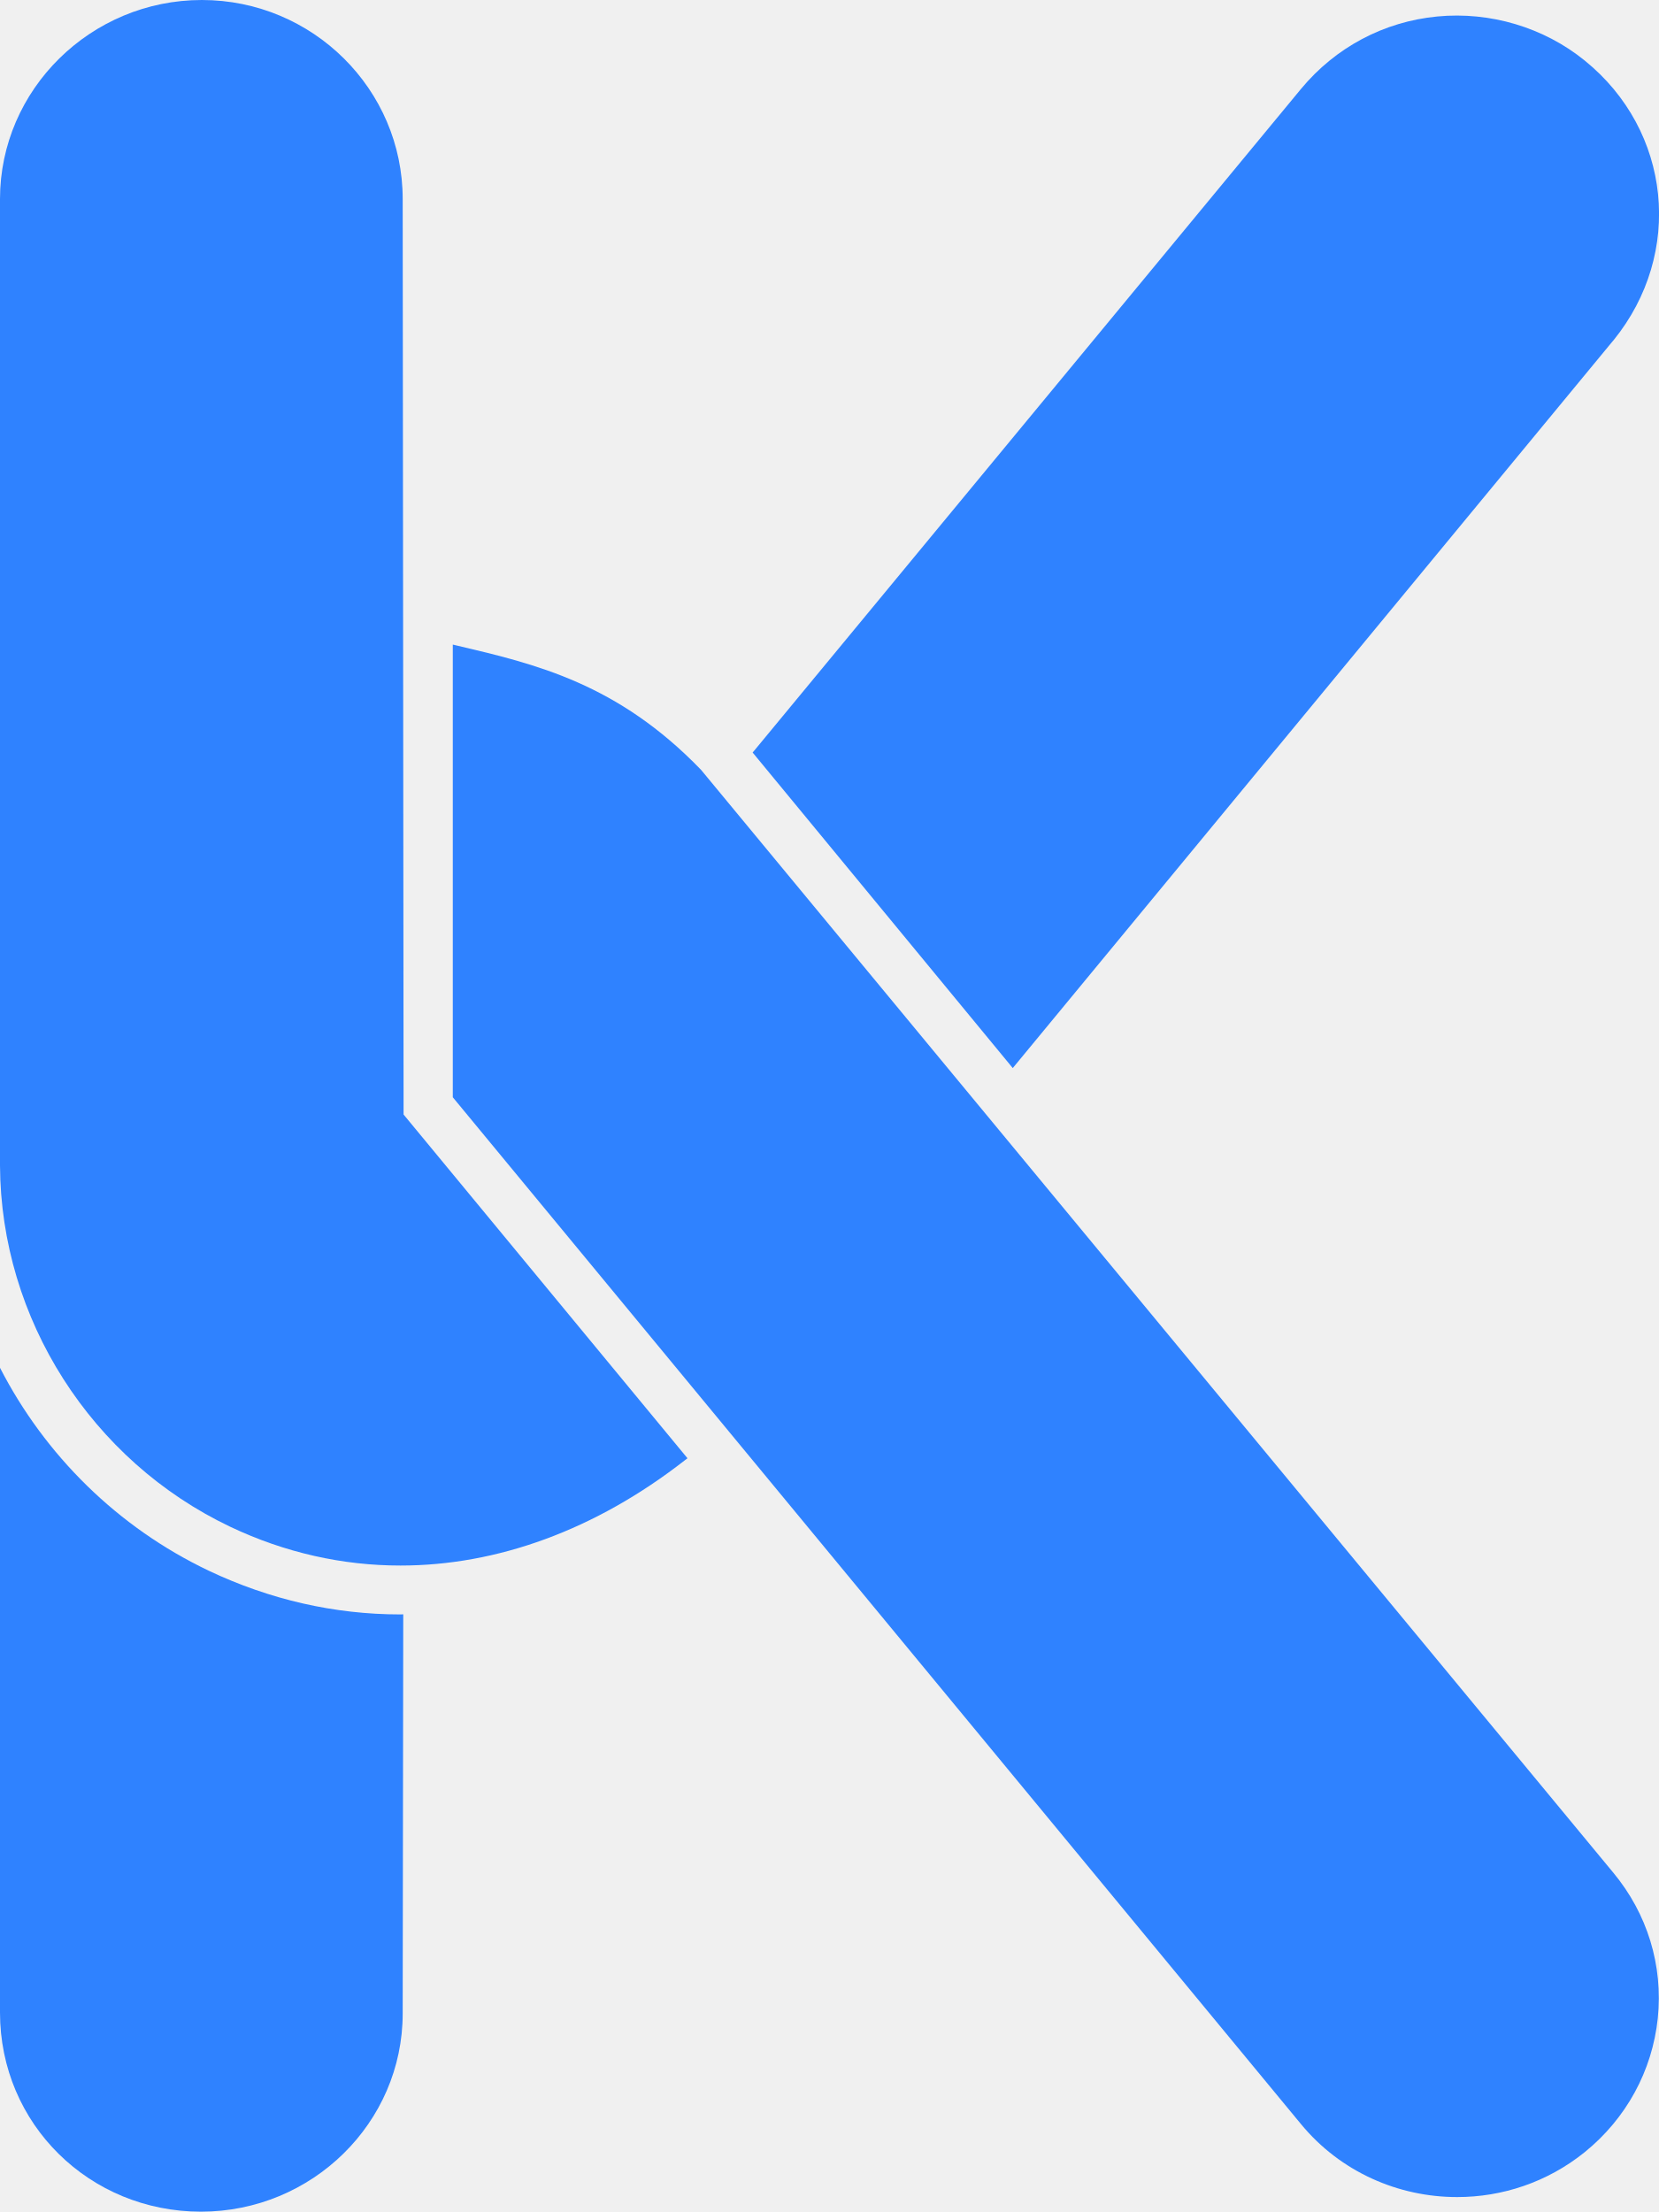
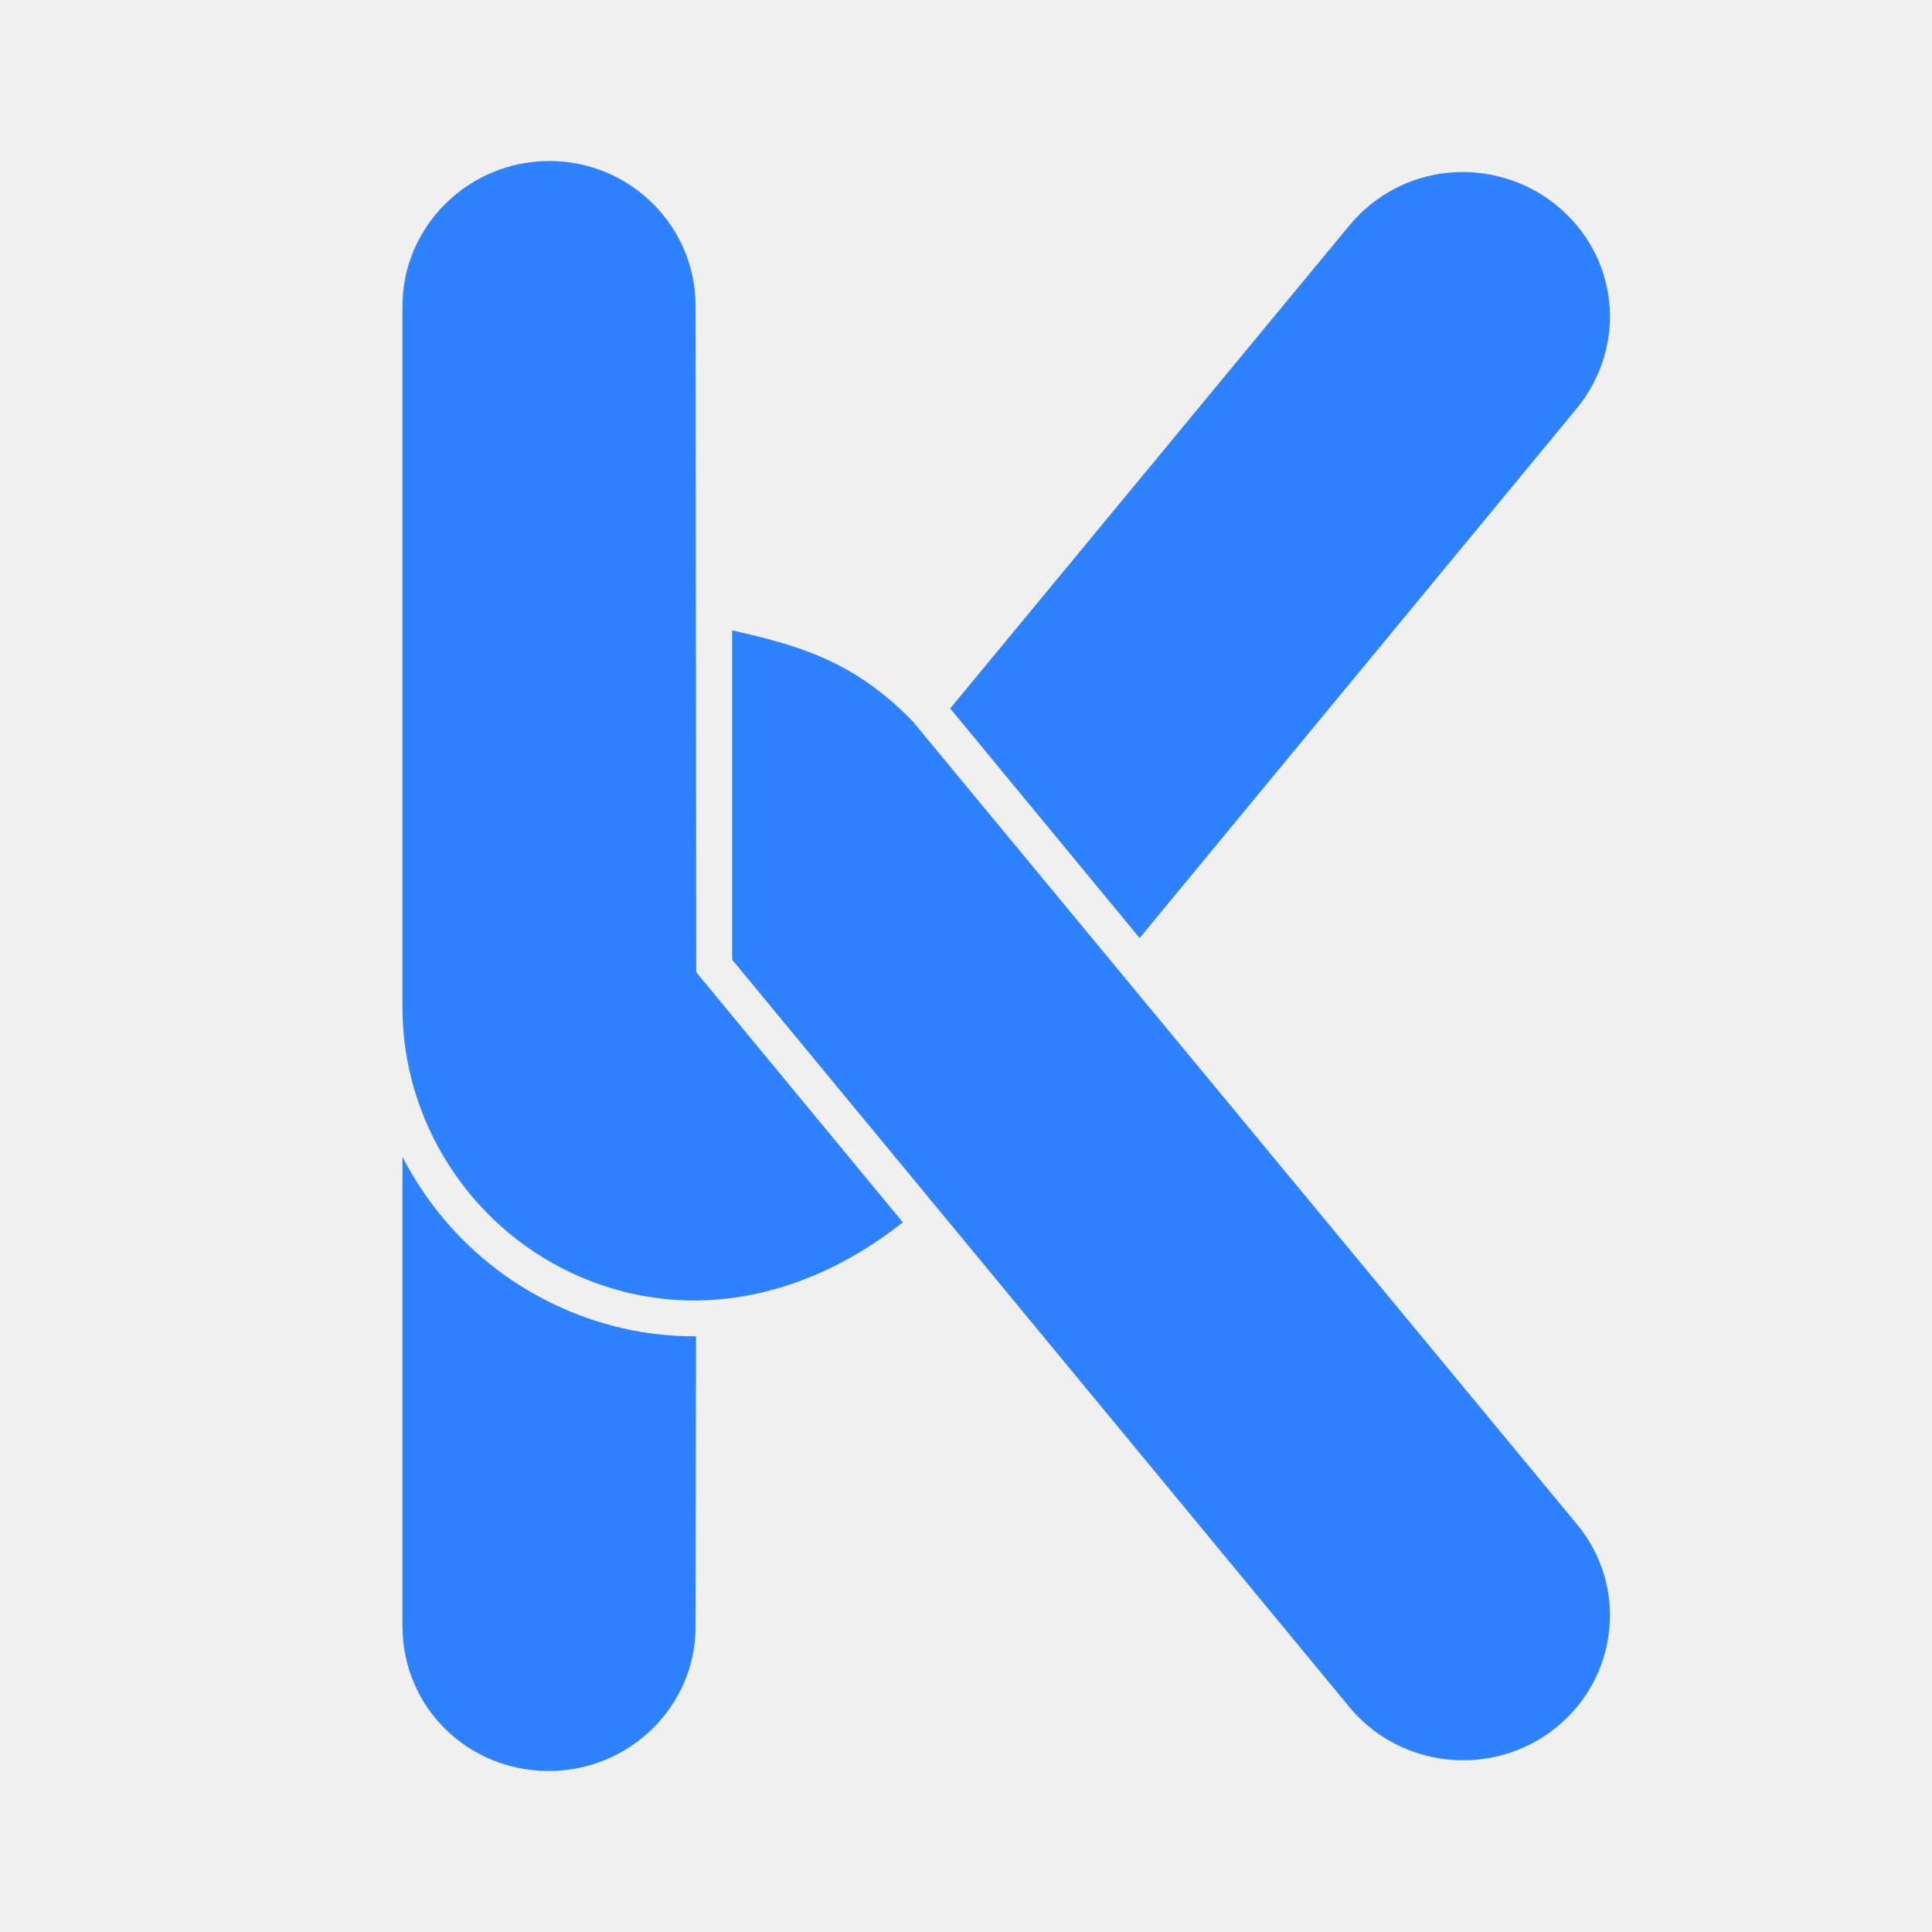
- <svg xmlns="http://www.w3.org/2000/svg" width="15" height="20" viewBox="0 0 15 20" fill="none">
-   <g clip-path="url(#clip0_7540_63851)">
-     <path d="M14.588 3.078L14.59 3.075C15.225 2.291 15.112 1.182 14.329 0.548C13.96 0.248 13.474 0.103 12.996 0.149C12.514 0.195 12.076 0.427 11.764 0.803L6.821 6.785L6.805 6.804L9.157 9.657L14.587 3.078H14.588Z" fill="#2F82FF" />
-     <path d="M3.641 1.8C3.641 0.808 2.827 0 1.825 0C0.823 0 0 0.808 0 1.8V10.539C0.007 11.925 0.825 13.207 2.083 13.805C2.577 14.039 3.097 14.155 3.621 14.155C4.495 14.155 5.383 13.834 6.191 13.204L6.216 13.185L3.649 10.077L3.641 1.8Z" fill="#2F82FF" />
-     <path d="M6.339 6.961C5.584 6.179 4.846 6.005 4.132 5.837L4.094 5.828V9.921L11.762 19.204C12.121 19.64 12.646 19.865 13.175 19.865C13.581 19.865 13.989 19.732 14.327 19.46C14.704 19.155 14.939 18.724 14.989 18.248C15.038 17.77 14.895 17.303 14.586 16.931L6.339 6.961Z" fill="#2F82FF" />
-     <path d="M3.646 14.596L3.641 18.205C3.641 19.193 2.822 19.997 1.817 19.997C0.811 19.997 0 19.206 0 18.196V12.367C0.405 13.155 1.062 13.809 1.888 14.202C2.439 14.463 3.022 14.597 3.621 14.597C3.63 14.597 3.638 14.597 3.646 14.596Z" fill="#2F82FF" />
-   </g>
-   <defs>
-     <clipPath id="clip0_7540_63851">
-       <rect width="15" height="20" fill="white" />
-     </clipPath>
-   </defs>
+ <svg xmlns="http://www.w3.org/2000/svg" width="24" height="24" viewBox="0 0 24 24" fill="none">
+   <path d="M19.587 5.074L19.589 5.072C20.225 4.288 20.111 3.178 19.329 2.545C18.96 2.245 18.474 2.1 17.996 2.145C17.513 2.192 17.076 2.424 16.763 2.8L11.82 8.781L11.804 8.801L14.157 11.653L19.587 5.074H19.587Z" fill="#2F82FF" />
+   <path d="M8.641 3.8C8.641 2.808 7.827 2 6.825 2C5.823 2 5 2.808 5 3.8V12.539C5.007 13.925 5.825 15.207 7.083 15.805C7.577 16.039 8.097 16.155 8.621 16.155C9.495 16.155 10.383 15.834 11.191 15.204L11.216 15.185L8.649 12.077L8.641 3.8Z" fill="#2F82FF" />
+   <path d="M11.34 8.963C10.586 8.18 9.848 8.007 9.134 7.839L9.095 7.83V11.922L16.763 21.206C17.123 21.641 17.647 21.867 18.176 21.867C18.582 21.867 18.991 21.734 19.329 21.462C19.706 21.157 19.941 20.727 19.99 20.25C20.04 19.772 19.897 19.305 19.588 18.933L11.34 8.963Z" fill="#2F82FF" />
+   <path d="M8.646 16.599L8.641 20.208C8.641 21.196 7.822 22 6.817 22C5.811 22 5 21.209 5 20.2V14.371C5.405 15.158 6.062 15.813 6.888 16.205C7.439 16.467 8.022 16.6 8.621 16.6C8.63 16.6 8.638 16.6 8.646 16.599Z" fill="#2F82FF" />
</svg>
